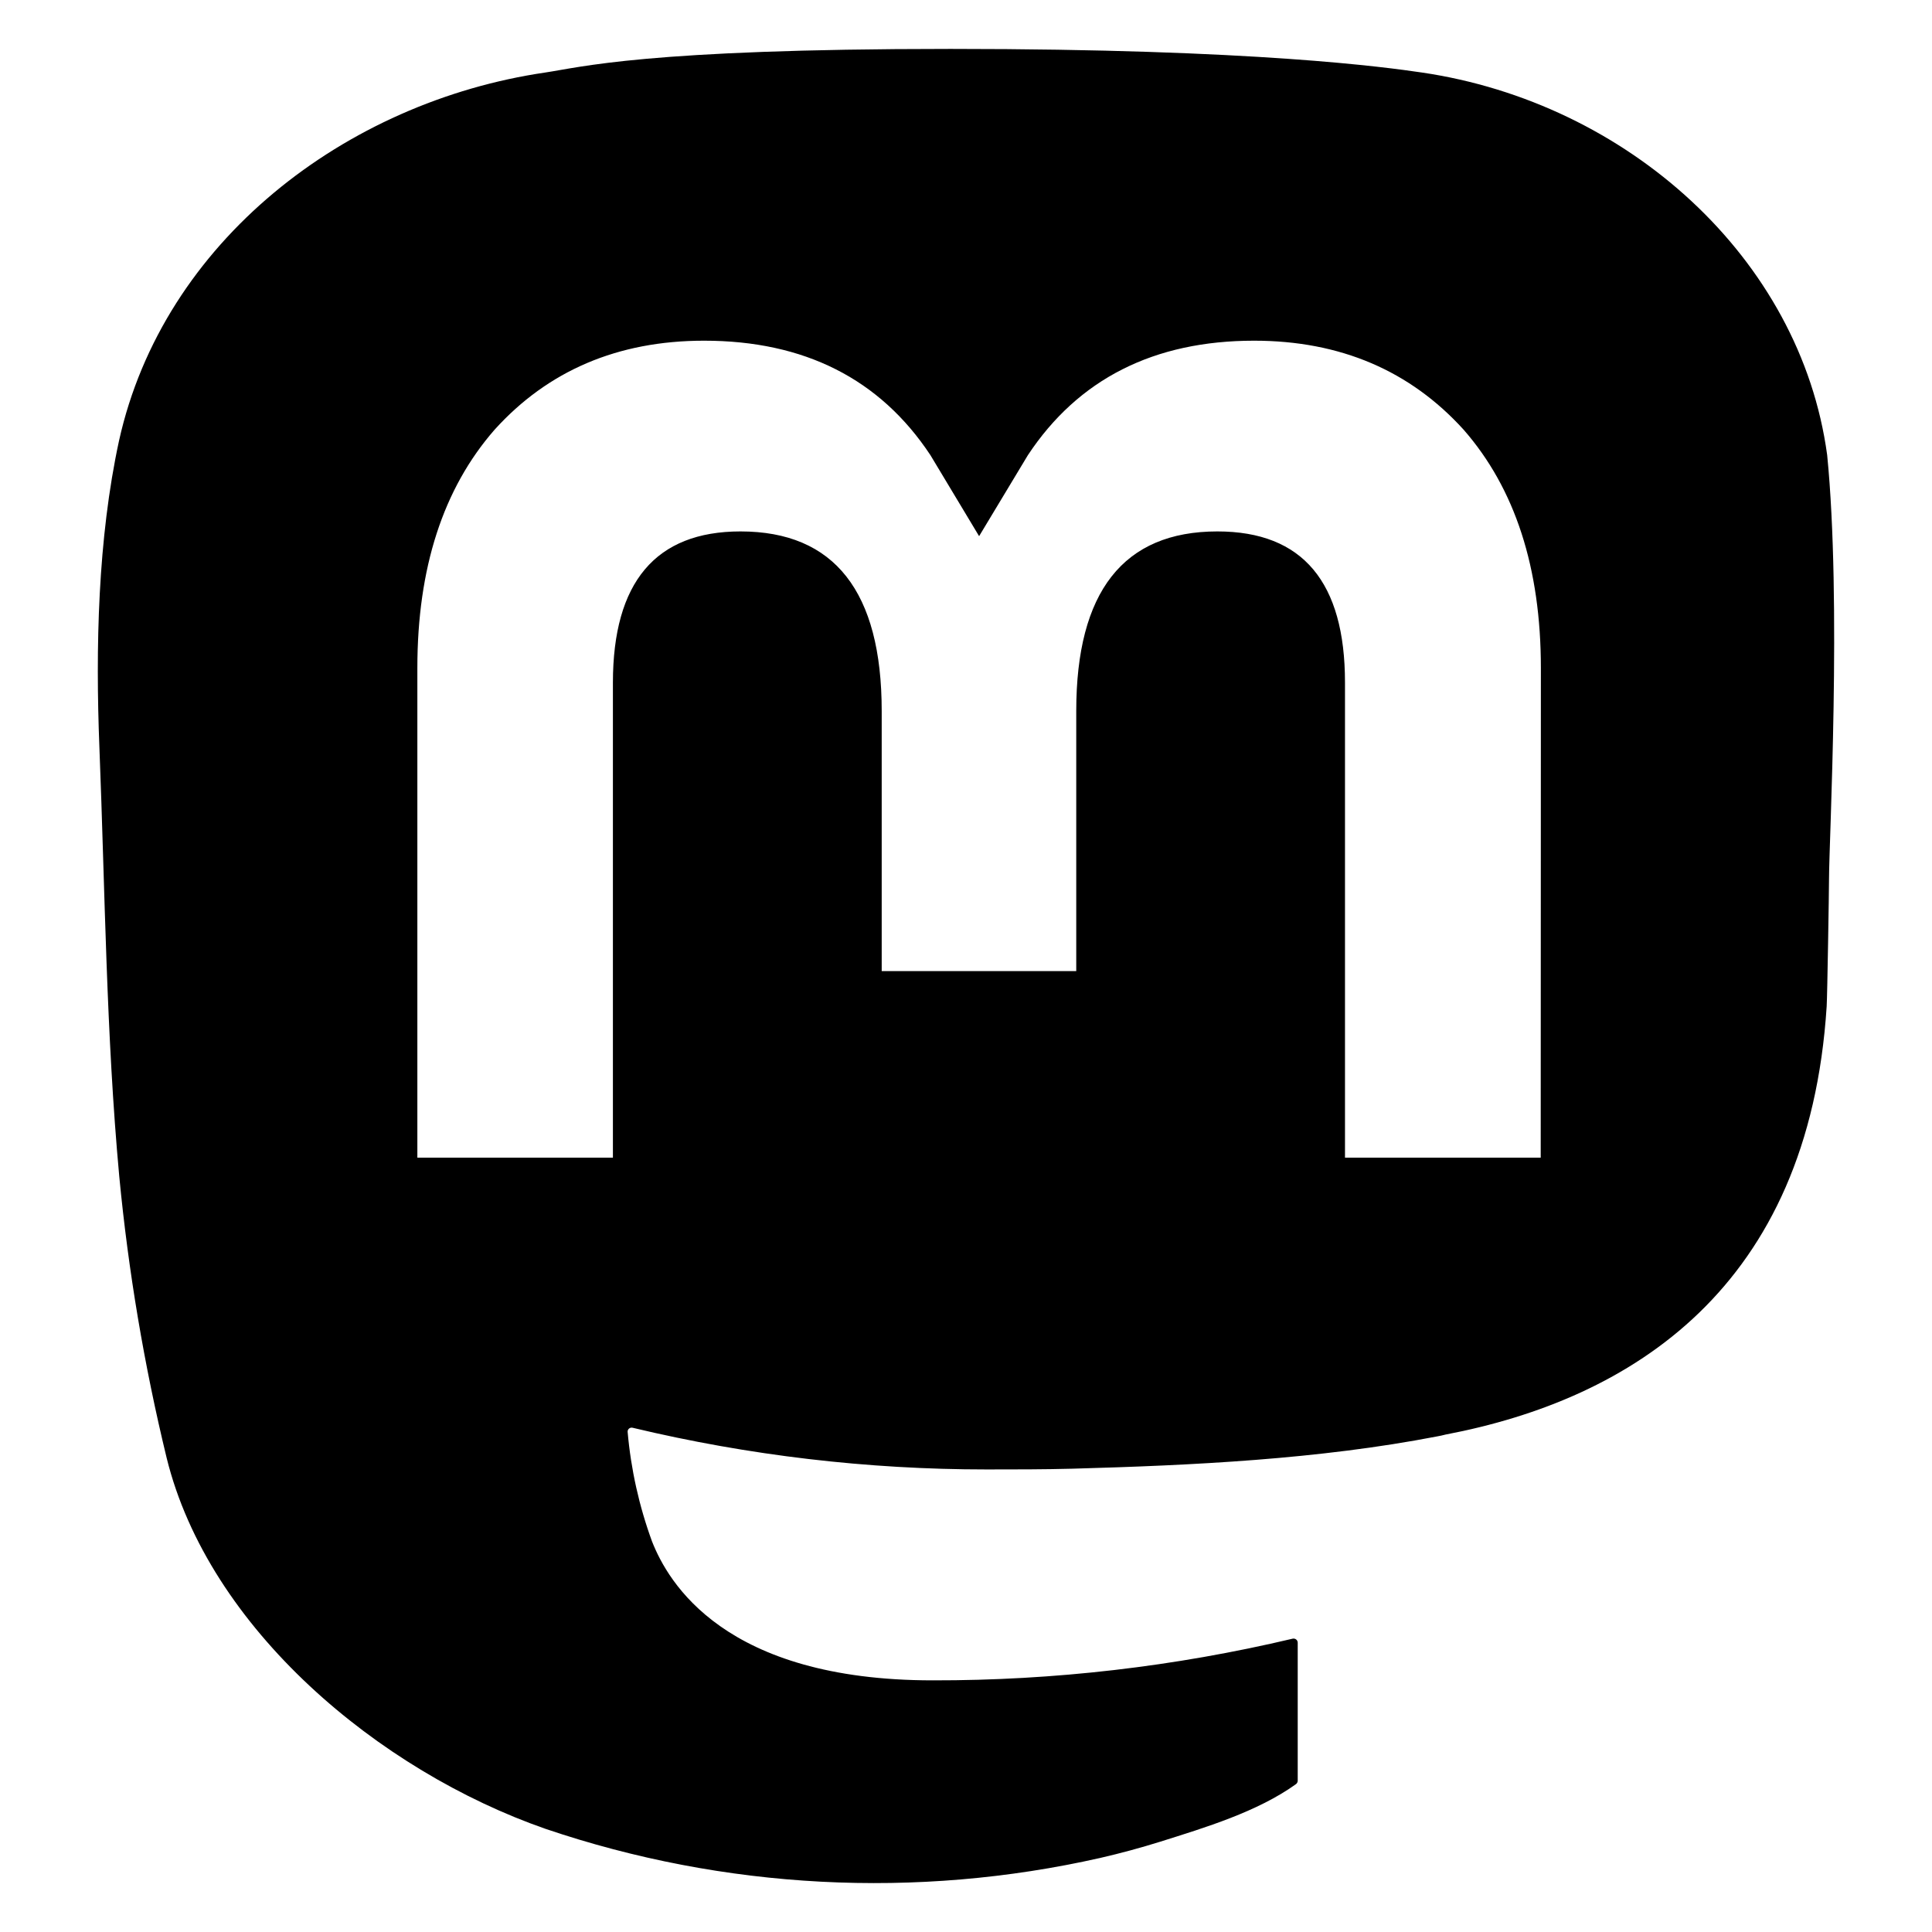
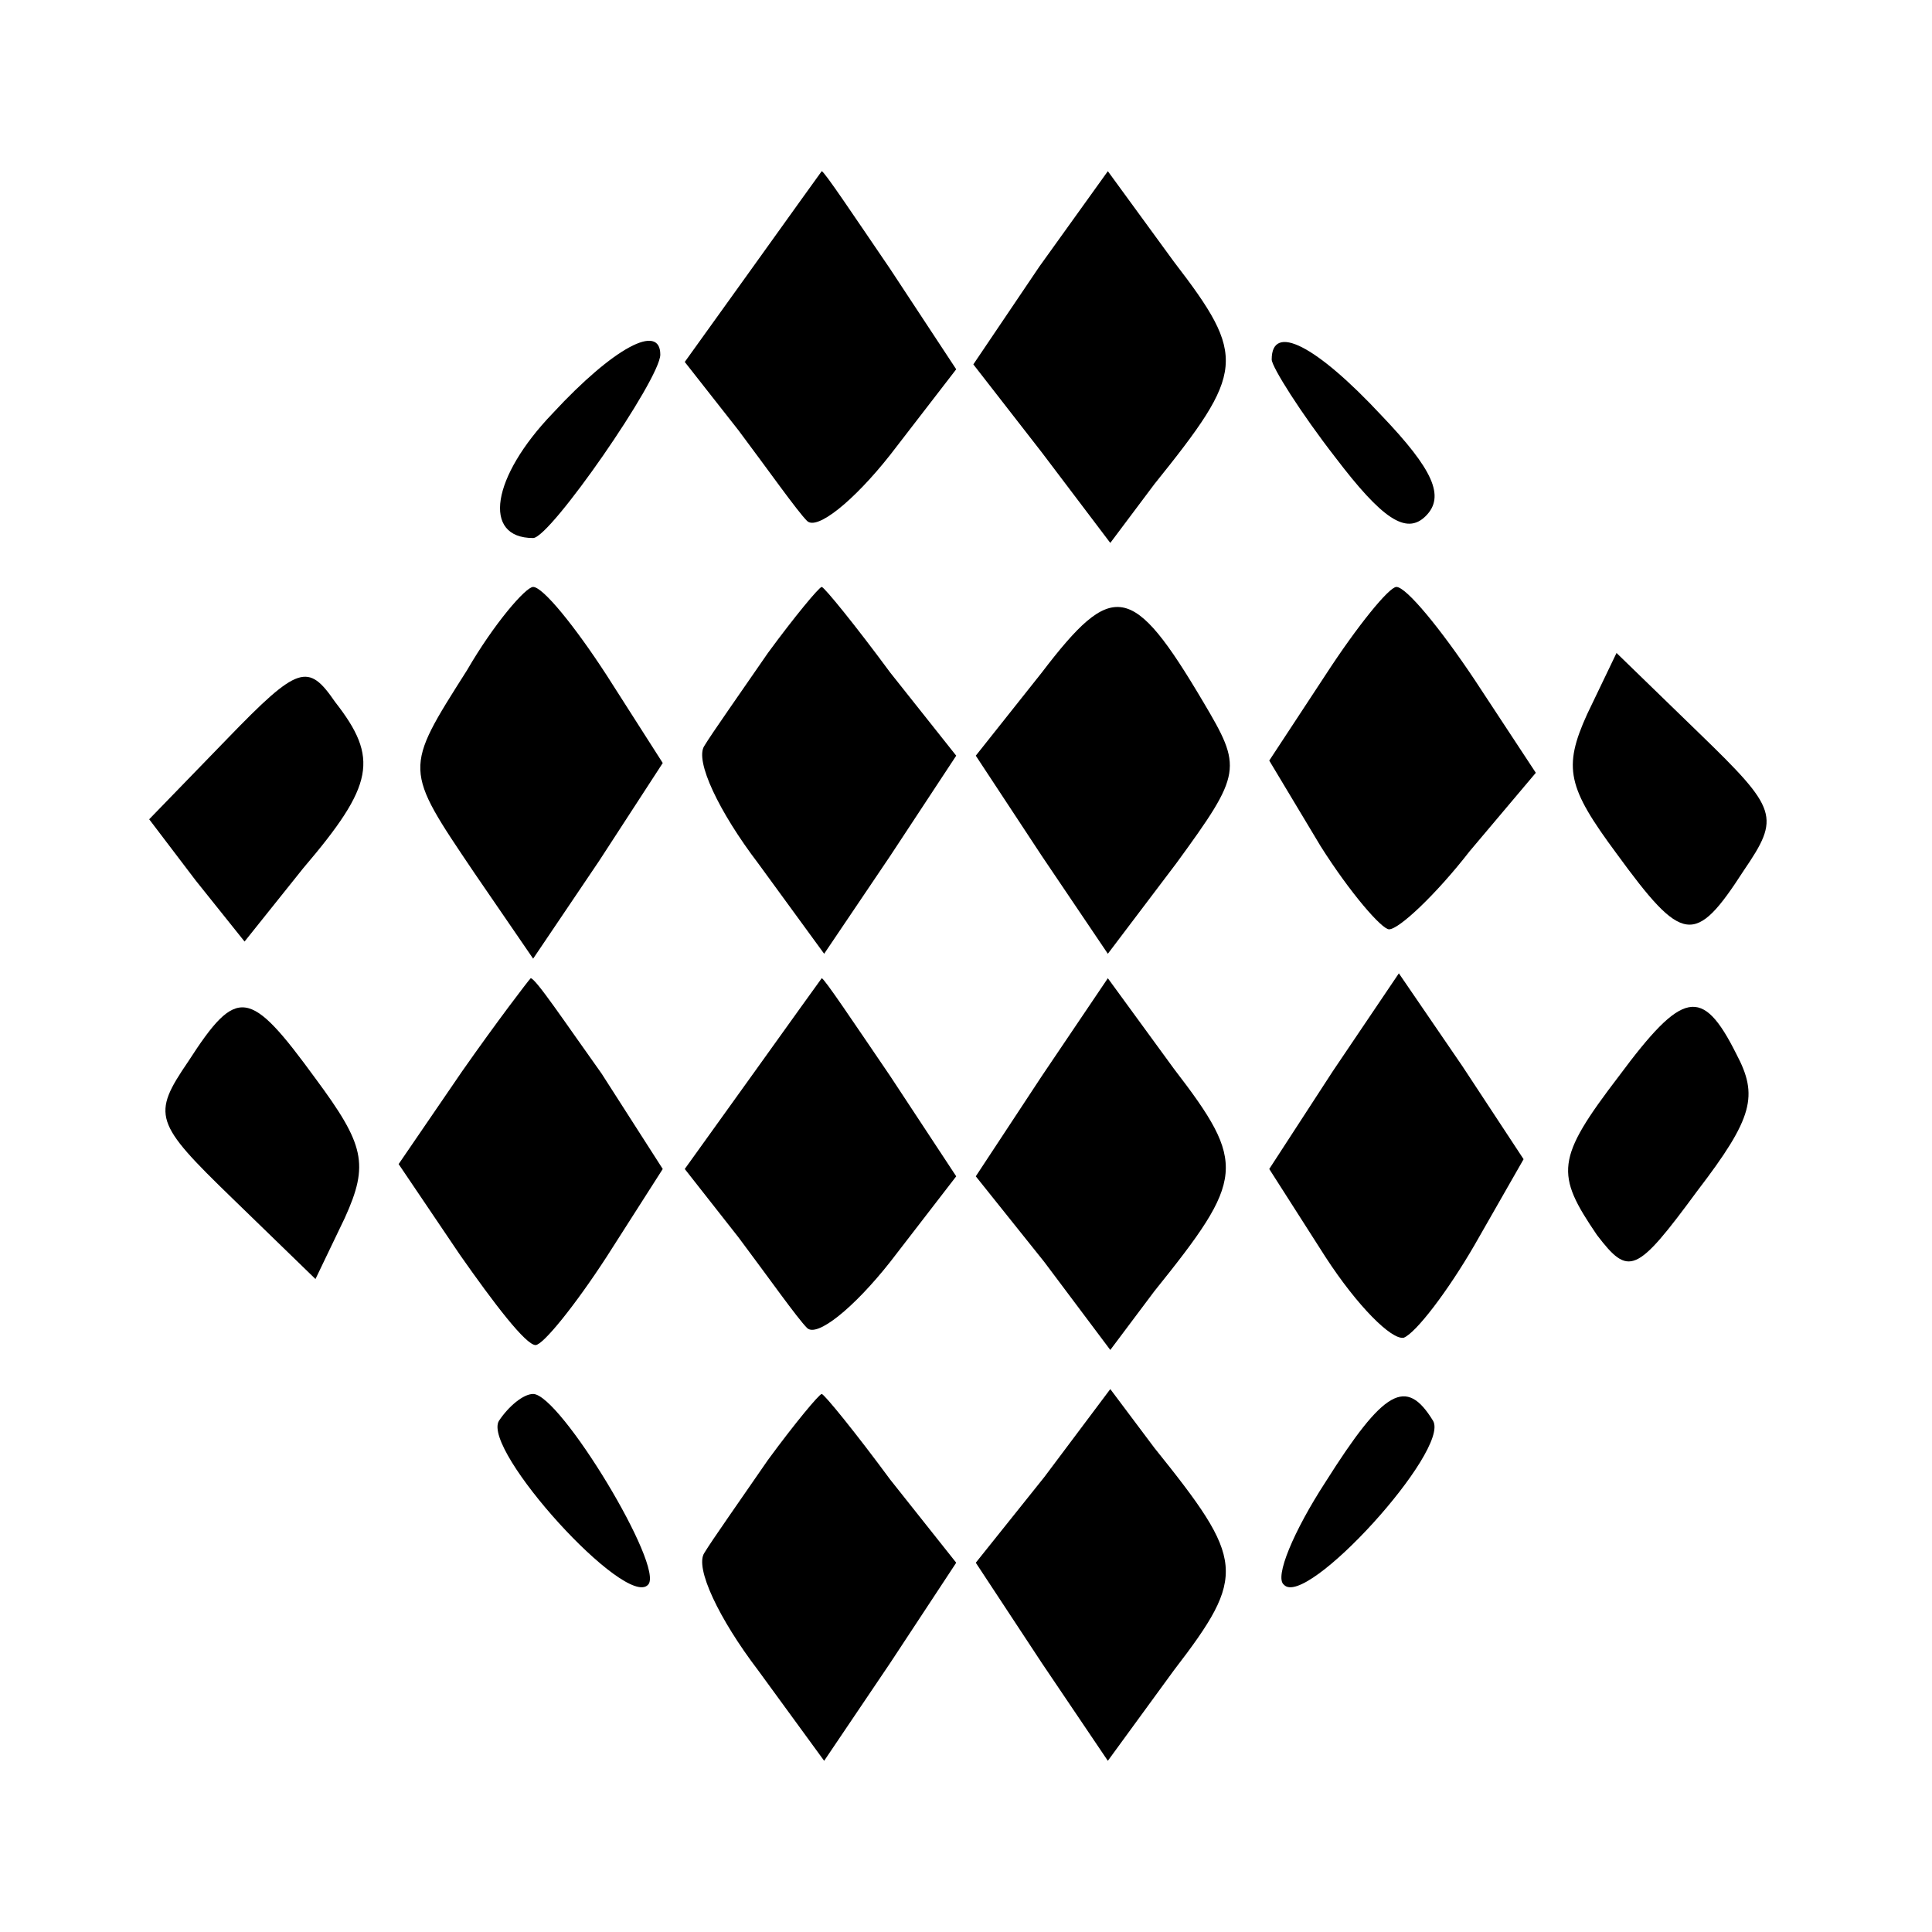
- <svg xmlns="http://www.w3.org/2000/svg" xmlns:xlink="http://www.w3.org/1999/xlink" width="79" height="79" viewBox="0 0 79 75">
-   <symbol id="logo-symbol-icon">
-     <path d="M74.713 16.604C73.62 8.546 66.535 2.195 58.137 0.965C56.72 0.757 51.351 0 38.915 0H38.822C26.382 0 23.713 0.757 22.297 0.965C14.132 2.161 6.676 7.868 4.867 16.021C3.997 20.037 3.904 24.489 4.065 28.573C4.296 34.429 4.34 40.275 4.877 46.108C5.248 49.982 5.895 53.825 6.813 57.609C8.533 64.597 15.494 70.412 22.314 72.785C29.616 75.259 37.468 75.67 44.992 73.971C45.82 73.78 46.638 73.559 47.447 73.306C49.274 72.73 51.416 72.086 52.992 70.954C53.013 70.938 53.031 70.918 53.043 70.894C53.056 70.871 53.063 70.844 53.064 70.818V65.166C53.063 65.141 53.057 65.117 53.046 65.094C53.035 65.072 53.019 65.052 52.999 65.037C52.979 65.022 52.956 65.011 52.932 65.006C52.907 65 52.882 65 52.857 65.006C48.037 66.147 43.097 66.719 38.141 66.71C29.612 66.71 27.318 62.698 26.661 61.028C26.133 59.584 25.798 58.078 25.664 56.549C25.662 56.523 25.667 56.497 25.677 56.474C25.688 56.45 25.704 56.429 25.724 56.413C25.744 56.397 25.768 56.386 25.793 56.38C25.819 56.375 25.845 56.375 25.87 56.382C30.61 57.515 35.469 58.087 40.346 58.086C41.518 58.086 42.688 58.086 43.86 58.055C48.765 57.919 53.934 57.67 58.759 56.736C58.879 56.712 59 56.692 59.103 56.661C66.714 55.212 73.957 50.665 74.693 39.15C74.72 38.697 74.789 34.402 74.789 33.931C74.793 32.333 75.308 22.59 74.713 16.604ZM63 45.337H54.997V25.907C54.997 21.816 53.277 19.73 49.779 19.73C45.934 19.73 44.008 22.198 44.008 27.073V37.708H36.053V27.073C36.053 22.198 34.124 19.73 30.279 19.73C26.802 19.73 25.065 21.816 25.062 25.907V45.337H17.066V25.317C17.066 21.227 18.119 17.977 20.226 15.568C22.4 13.165 25.251 11.931 28.79 11.931C32.886 11.931 35.981 13.492 38.045 16.611L40.036 19.924L42.031 16.611C44.094 13.492 47.19 11.931 51.279 11.931C54.814 11.931 57.665 13.165 59.846 15.568C61.953 17.975 63.007 21.224 63.007 25.317L63 45.337Z" fill="currentColor" />
-   </symbol>
-   <use xlink:href="#logo-symbol-icon" />
+ <svg xmlns="http://www.w3.org/2000/svg" version="1.0" width="79pt" height="79pt" viewBox="0 0 79 79" preserveAspectRatio="xMidYMid meet">
+   <g transform="translate(0,79) scale(0.1,-0.1)" fill="#000000" stroke="none">
+     <path d="M308 681 l-28 -39 22 -28 c12 -16 24 -33 28 -37 4 -4 19 8 34 27 l27 35 -27 41 c-15 22 -27 40 -28 40 0 0 -13 -18 -28 -39z" />
+     <path d="M425 681 l-27 -40 28 -36 28 -37 18 24 c37 46 38 52 8 91 l-27 37 -28 -39z" />
+     <path d="M226 621 c-25 -26 -29 -51 -8 -51 7 0 52 65 52 75 0 13 -19 3 -44 -24z" />
+     <path d="M520 643 c0 -3 12 -22 26 -40 19 -25 29 -32 37 -24 8 8 3 19 -18 41 -27 29 -45 38 -45 23z" />
+     <path d="M191 516 c-26 -41 -26 -40 3 -83 l24 -35 27 40 26 40 -23 36 c-13 20 -26 36 -30 36 -3 0 -16 -15 -27 -34z" />
+     <path d="M314 523 c-11 -16 -23 -33 -26 -38 -4 -6 6 -27 22 -48 l27 -37 27 40 27 41 -27 34 c-14 19 -27 35 -28 35 -1 0 -11 -12 -22 -27z" />
+     <path d="M426 515 l-27 -34 27 -41 27 -40 28 37 c27 37 27 39 11 66 -29 49 -37 50 -66 12z" />
+     <path d="M542 514 l-23 -35 21 -35 c12 -19 25 -34 28 -34 4 0 19 14 33 32 l27 32 -25 38 c-14 21 -28 38 -32 38 -3 0 -16 -16 -29 -36z" />
+     <path d="M93 488 l-32 -33 19 -25 20 -25 24 30 c29 34 31 45 13 68 -11 16 -15 15 -44 -15z" />
+     <path d="M649 498 c-10 -22 -8 -30 12 -57 27 -37 32 -38 52 -7 15 22 14 25 -18 56 l-34 33 -12 -25z" />
+     <path d="M189 352 l-26 -38 25 -37 c14 -20 27 -37 31 -37 3 0 16 16 29 36 l23 36 -25 39 c-15 21 -27 39 -29 39 -1 -1 -14 -18 -28 -38z" />
+     <path d="M308 351 l-28 -39 22 -28 c12 -16 24 -33 28 -37 4 -4 19 8 34 27 l27 35 -27 41 c-15 22 -27 40 -28 40 0 0 -13 -18 -28 -39z" />
+     <path d="M426 350 l-27 -41 28 -35 27 -36 18 24 c37 46 38 52 8 91 l-27 37 -27 -40z" />
+     <path d="M545 352 l-26 -40 23 -36 c13 -20 27 -34 32 -33 5 2 18 19 29 38 l20 35 -25 38 -26 38 -27 -40z" />
+     <path d="M77 356 c-15 -22 -14 -25 18 -56 l34 -33 12 25 c10 22 8 30 -12 57 -27 37 -32 38 -52 7z" />
+     <path d="M662 350 c-26 -34 -26 -40 -9 -65 13 -17 16 -16 41 18 23 30 25 39 16 56 -14 28 -22 26 -48 -9z" />
+     <path d="M204 209 c-7 -12 52 -77 61 -67 7 7 -36 78 -47 78 -4 0 -10 -5 -14 -11z" />
+     <path d="M314 193 c-11 -16 -23 -33 -26 -38 -4 -6 6 -27 22 -48 l27 -37 27 40 27 41 -27 34 c-14 19 -27 35 -28 35 -1 0 -11 -12 -22 -27z" />
+     <path d="M427 186 l-28 -35 27 -41 27 -40 27 37 c30 39 29 45 -8 91 l-18 24 -27 -36z" />
+     <path d="M542 184 c-13 -20 -21 -39 -17 -42 9 -10 68 55 61 67 -11 18 -20 13 -44 -25z" />
+   </g>
</svg>
